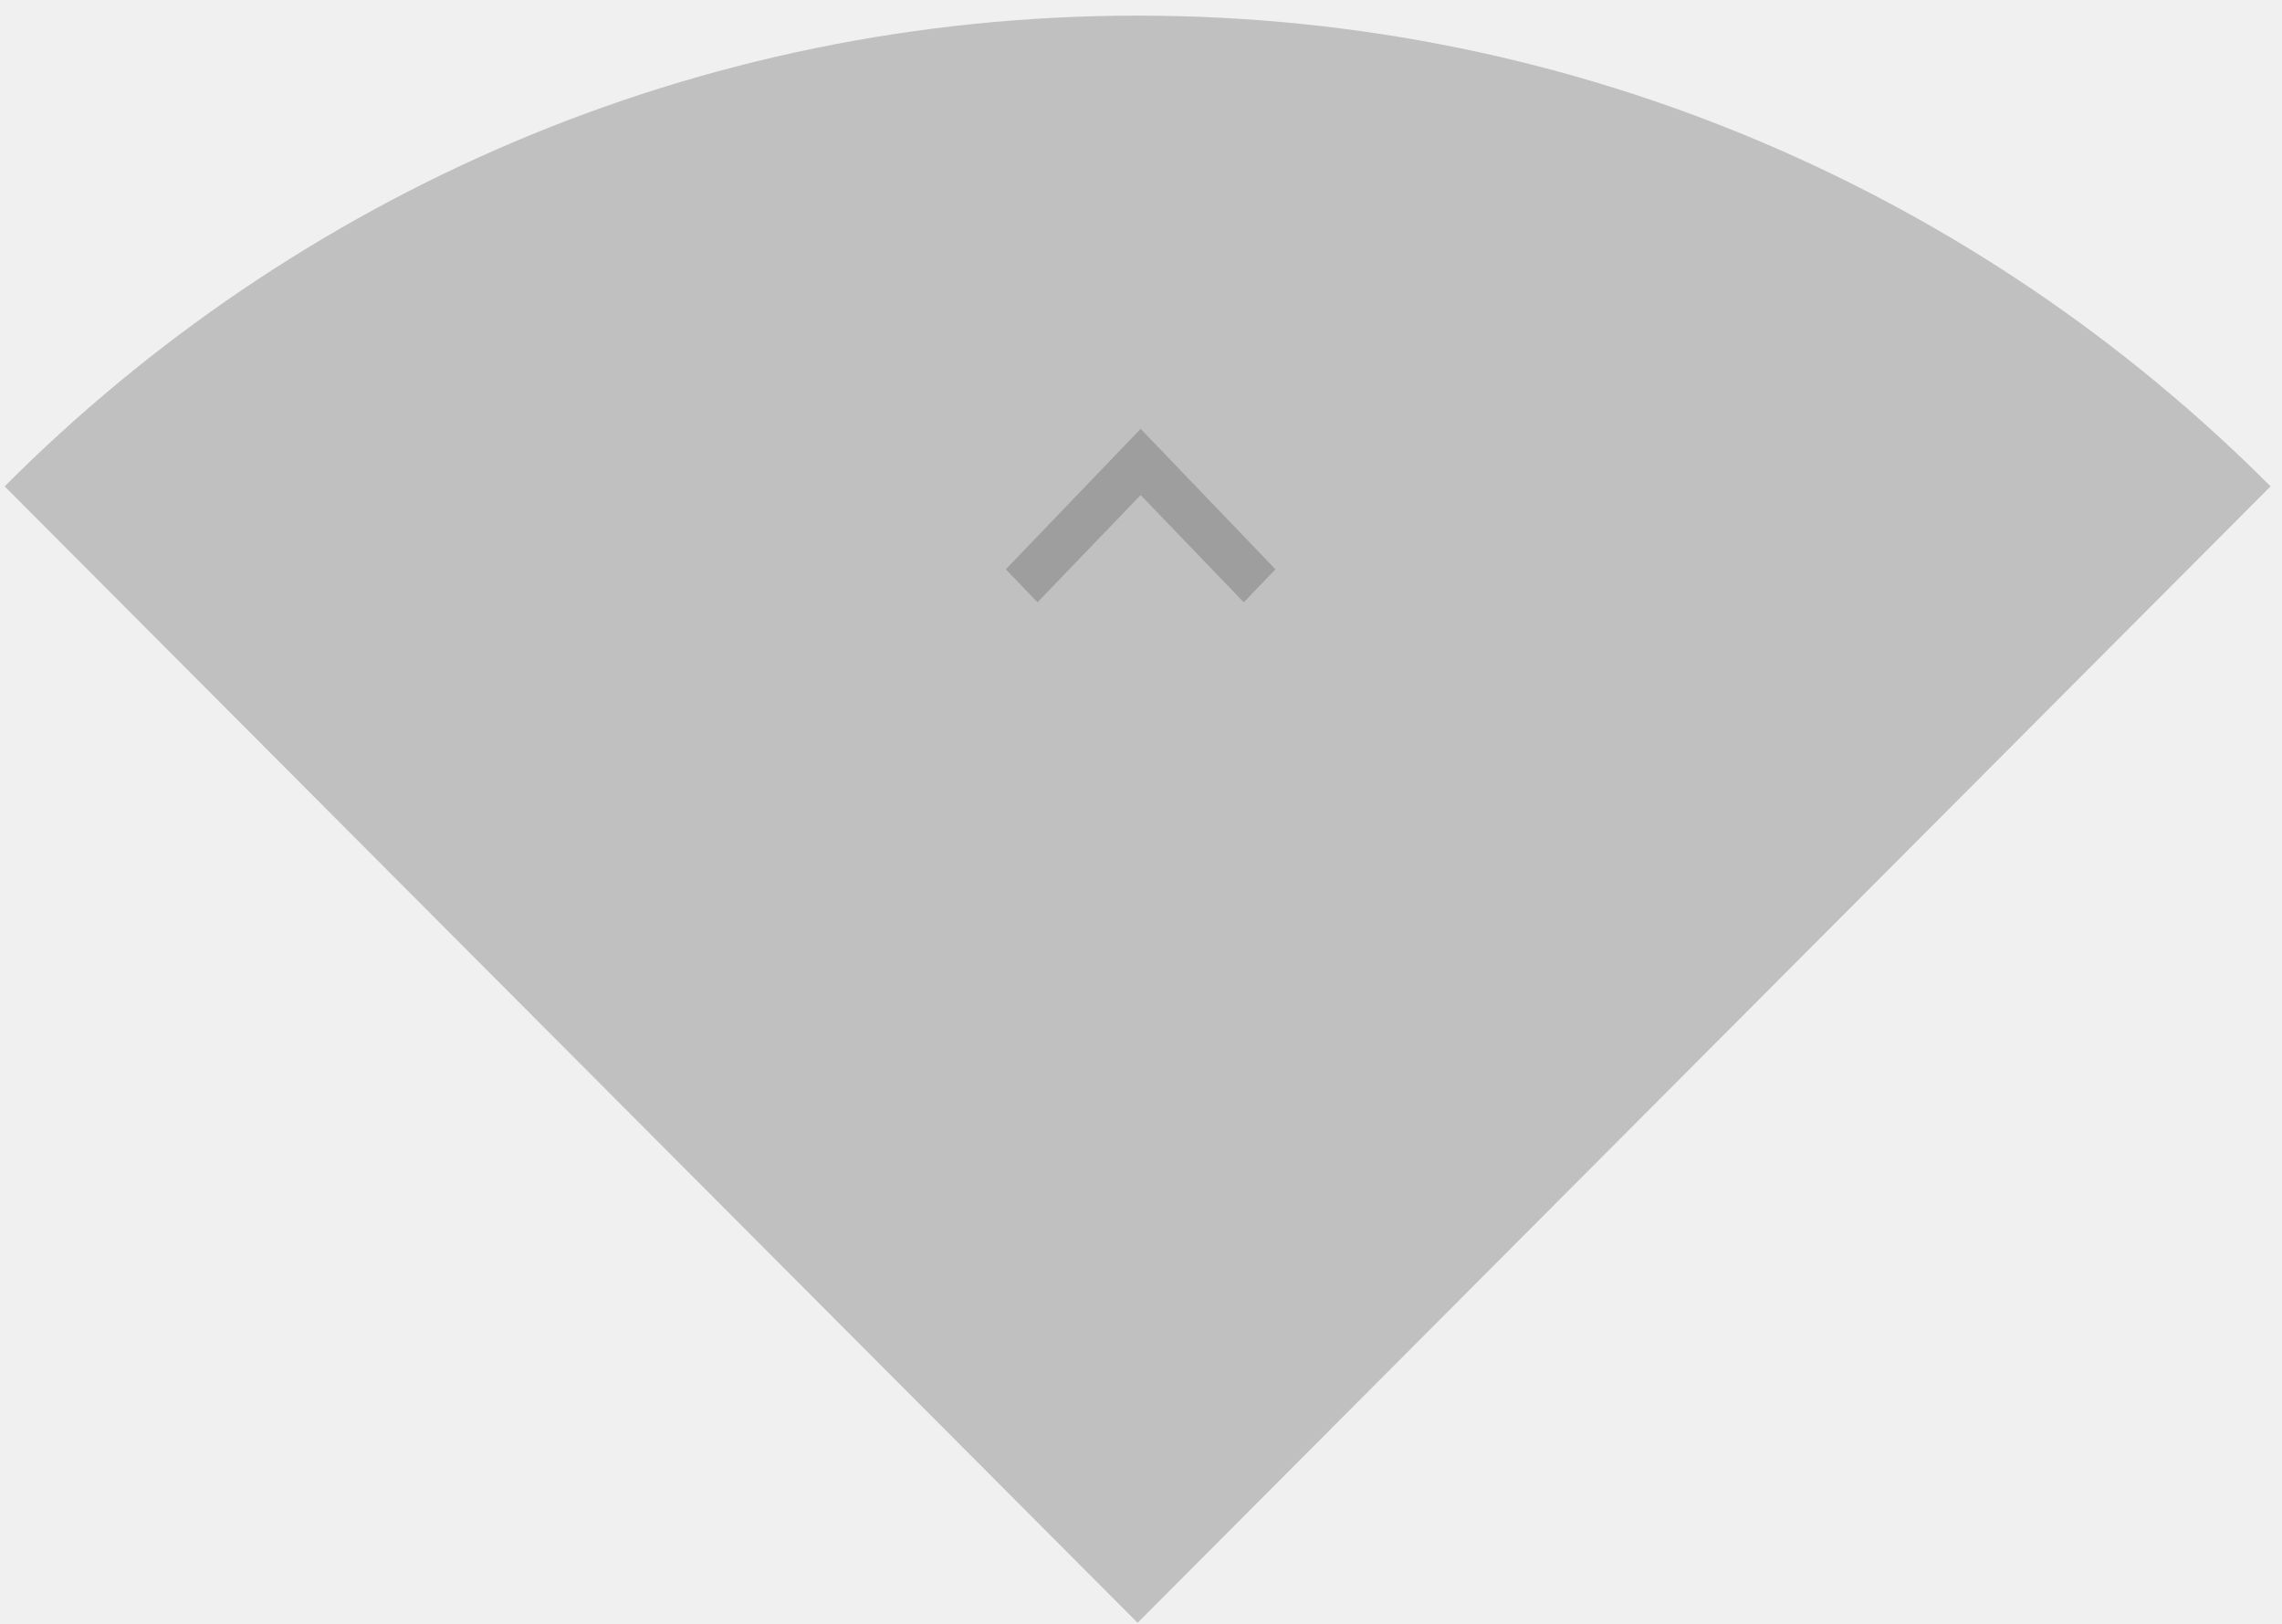
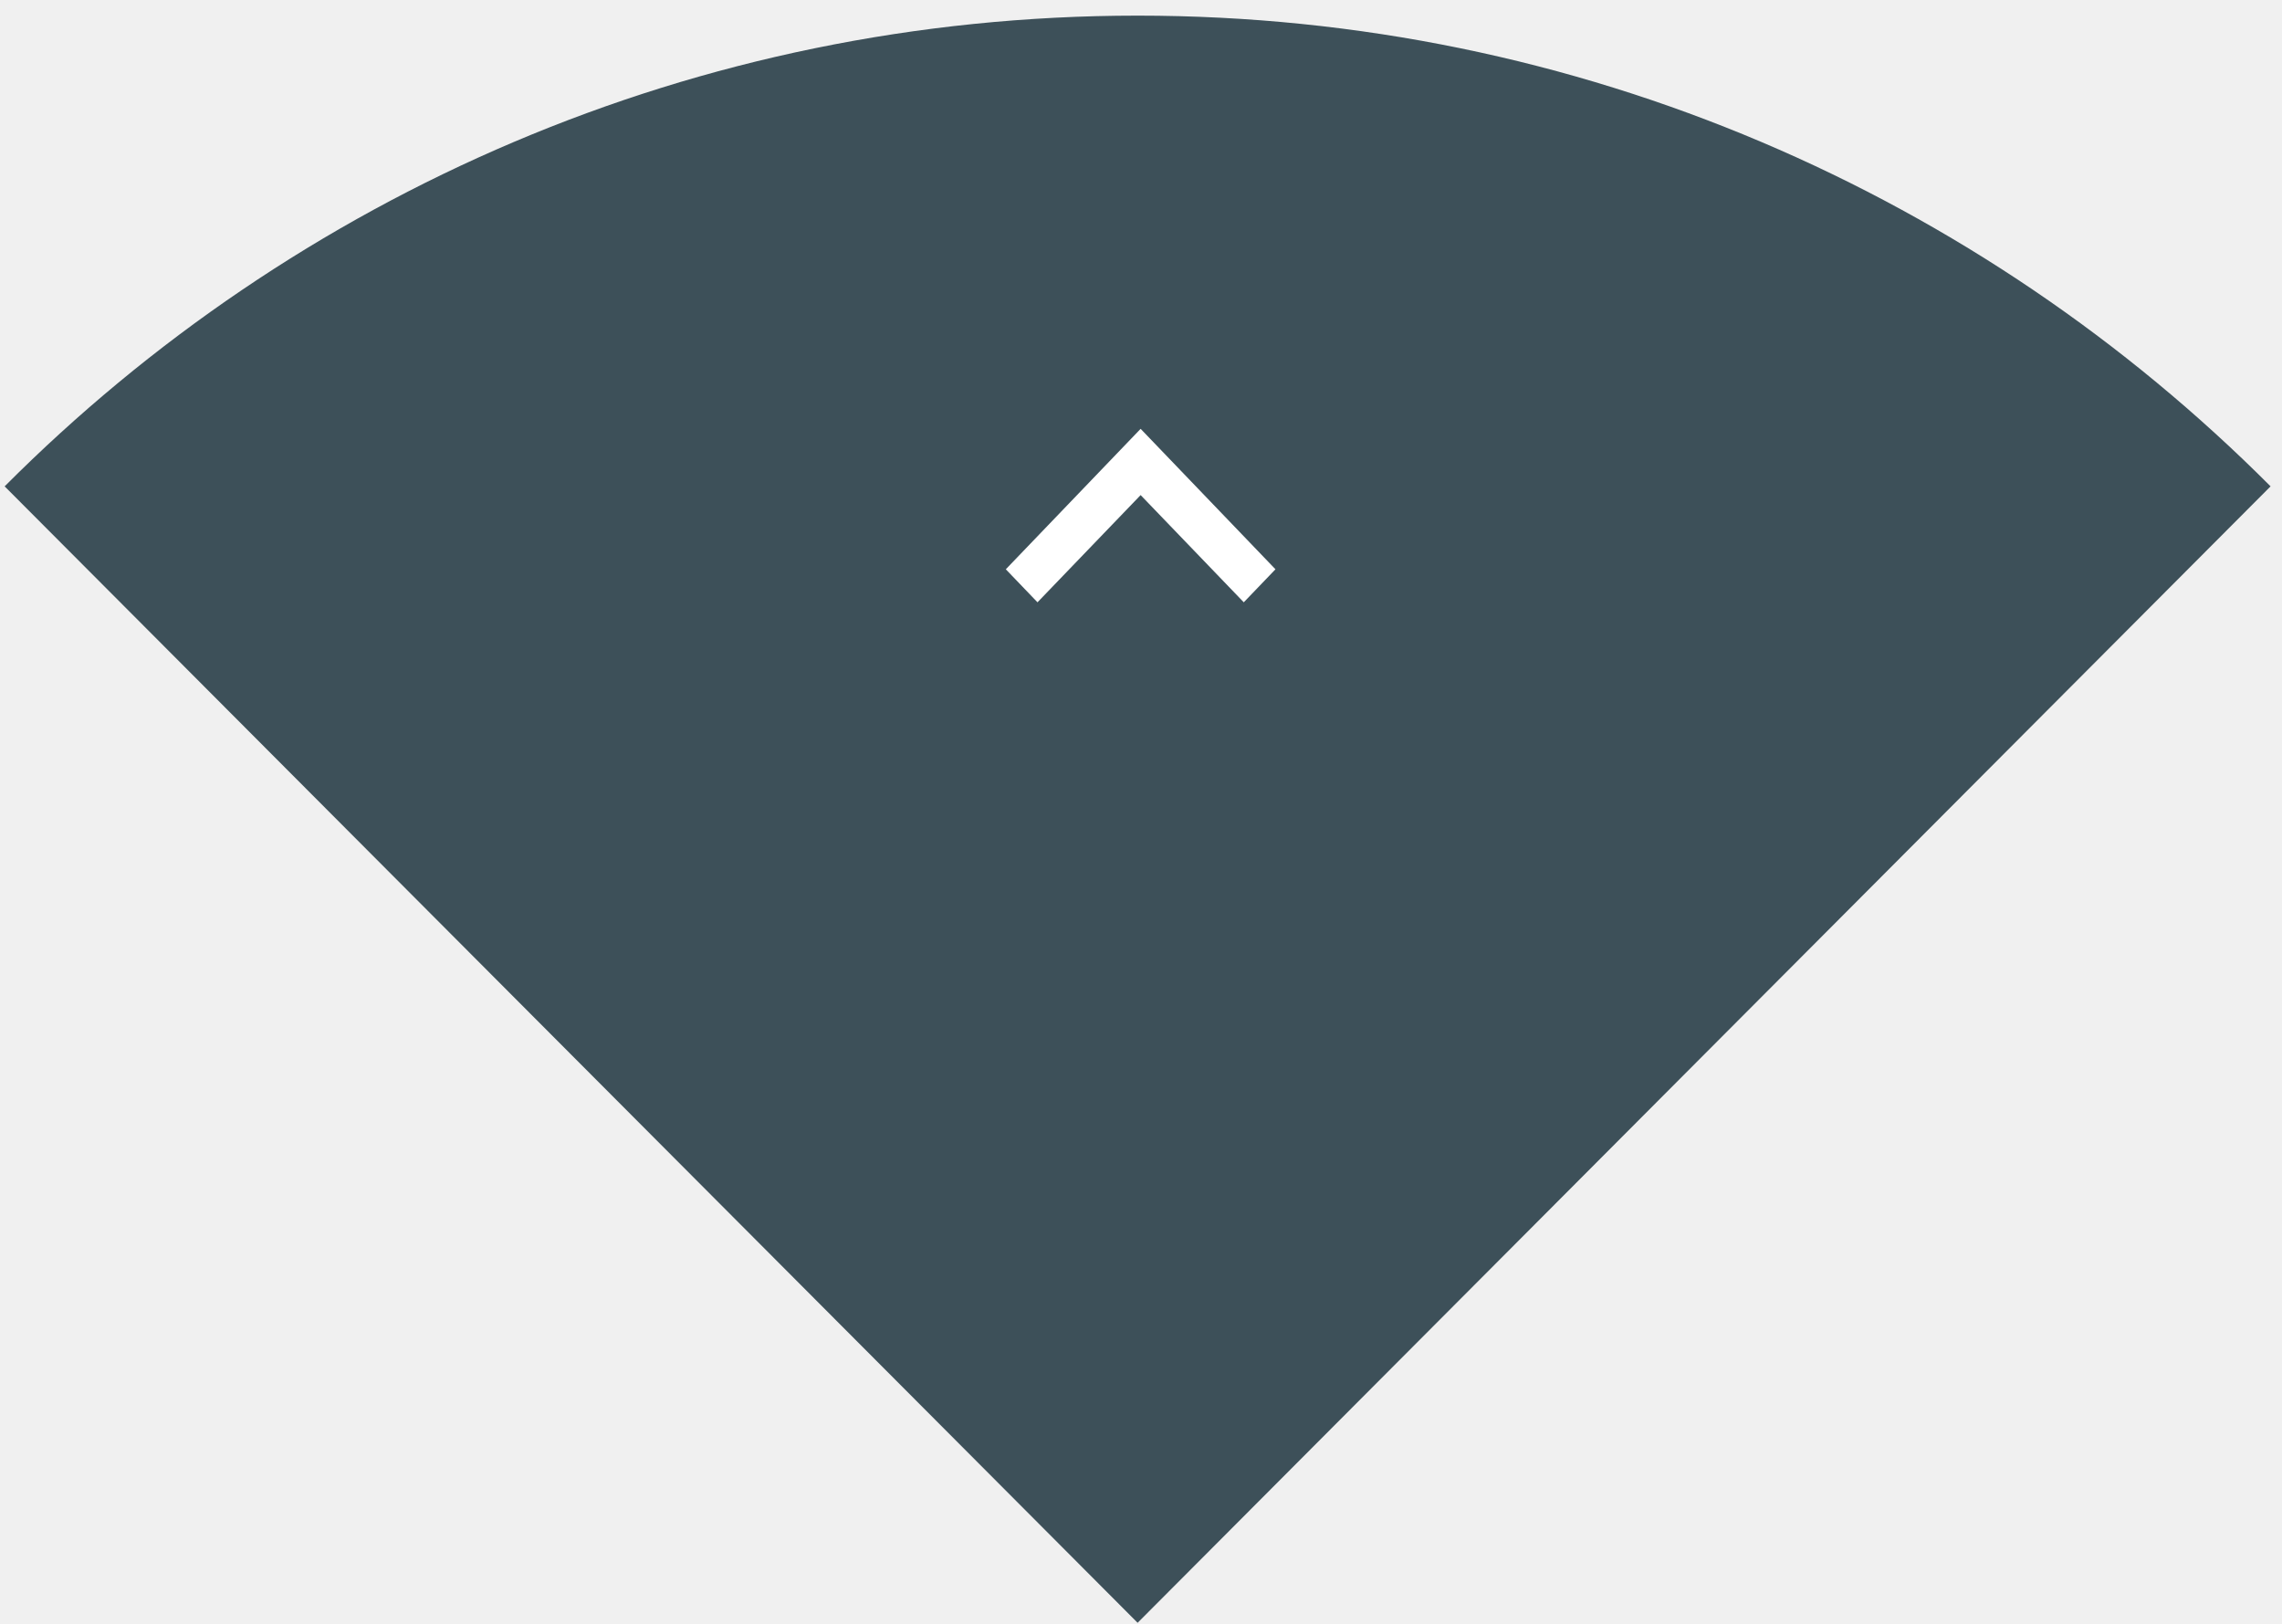
<svg xmlns="http://www.w3.org/2000/svg" width="142px" height="101px" viewBox="0 0 142 101" version="1.1">
  <defs />
  <g id="Page-1" stroke="none" stroke-width="1" fill="none" fill-rule="evenodd">
    <g id="Artboard-1">
      <g id="Fill-2-Copy-+-ic_keyboard_arrow_right_white_24dp-copy-21">
-         <path d="M0.289,71.684 C18.332,89.78 43.257,100.973 70.789,100.973 C98.321,100.973 123.246,89.78 141.289,71.684 L70.789,0.973 L0.289,71.684" id="Fill-2-Copy" fill="#C0C0C0" transform="translate(70.789, 50.97272) scale(1, -1) translate(-70.789, -50.97272) " />
+         <path d="M0.289,71.684 C18.332,89.78 43.257,100.973 70.789,100.973 C98.321,100.973 123.246,89.78 141.289,71.684 L70.789,0.973 L0.289,71.684" id="Fill-2-Copy" fill="#3d5059" transform="translate(70.789, 50.97272) scale(1, -1) translate(-70.789, -50.97272) " />
        <g id="ic_keyboard_arrow_right_white_24dp-copy-21" transform="translate(70.85, 32.48636) rotate(-90) translate(-70.85, -32.48636) translate(53.35, 15.48636)">
-           <path d="M12.511,23.545 L19.182,17.127 L12.511,10.709 L14.565,8.738 L23.304,17.127 L14.565,25.517 L12.511,23.545 Z" id="Shape" fill="#9E9E9E" />
+           <path d="M12.511,23.545 L19.182,17.127 L12.511,10.709 L14.565,8.738 L23.304,17.127 L14.565,25.517 L12.511,23.545 Z" id="Shape" fill="#FFFFFF" />
          <path d="M0,0.349 L34.955,0.349 L34.955,33.906 L0,33.906 L0,0.349 Z" id="Shape" />
        </g>
      </g>
    </g>
  </g>
</svg>
